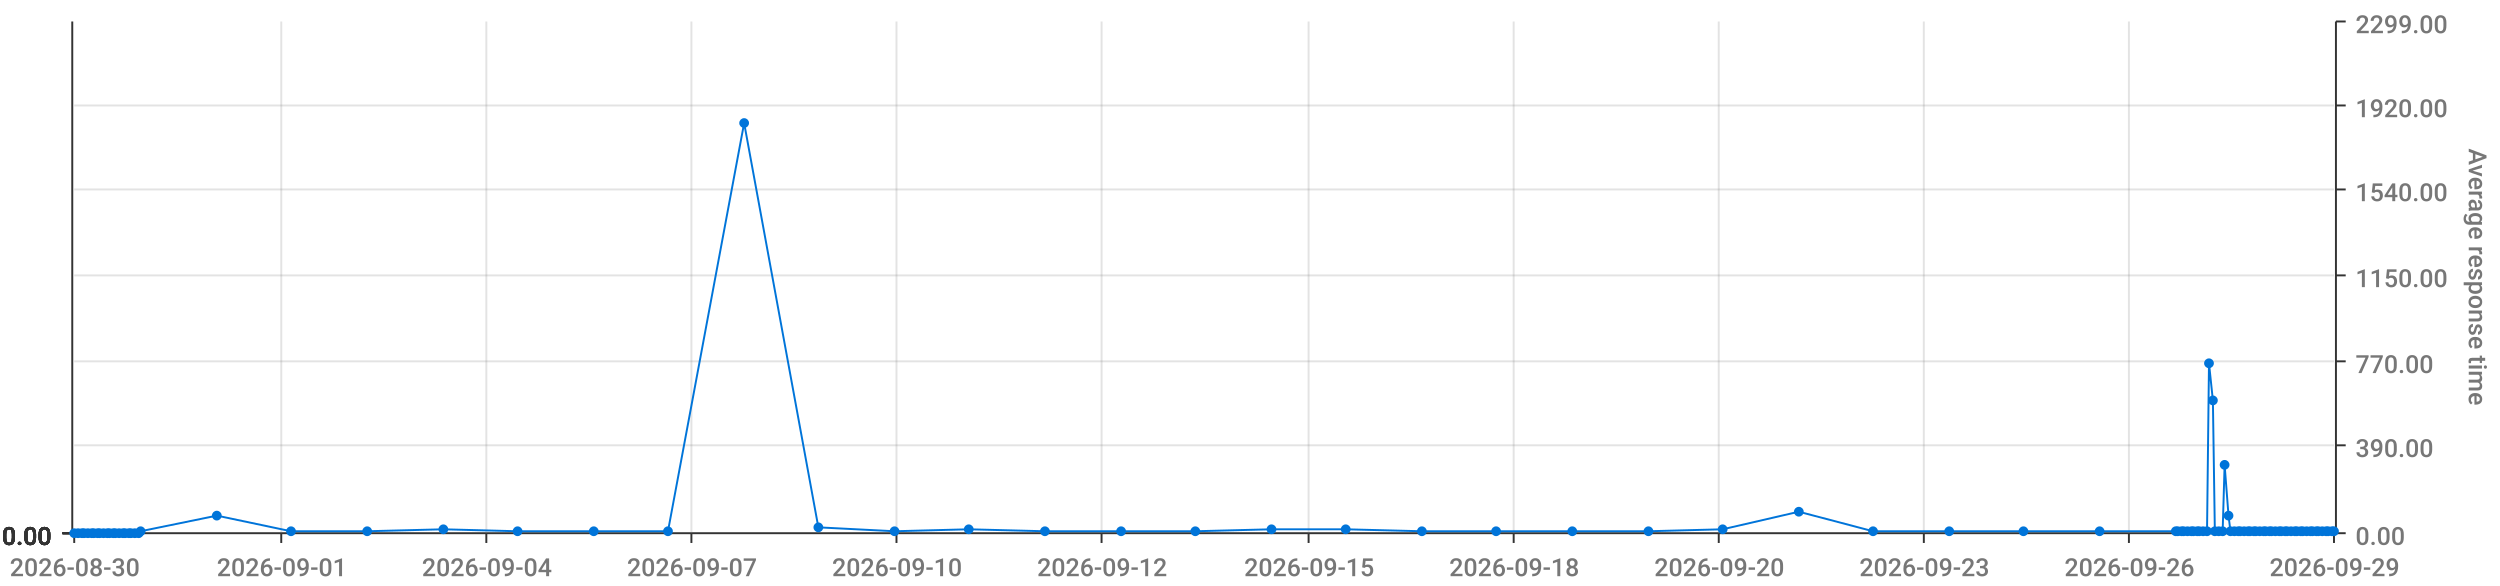
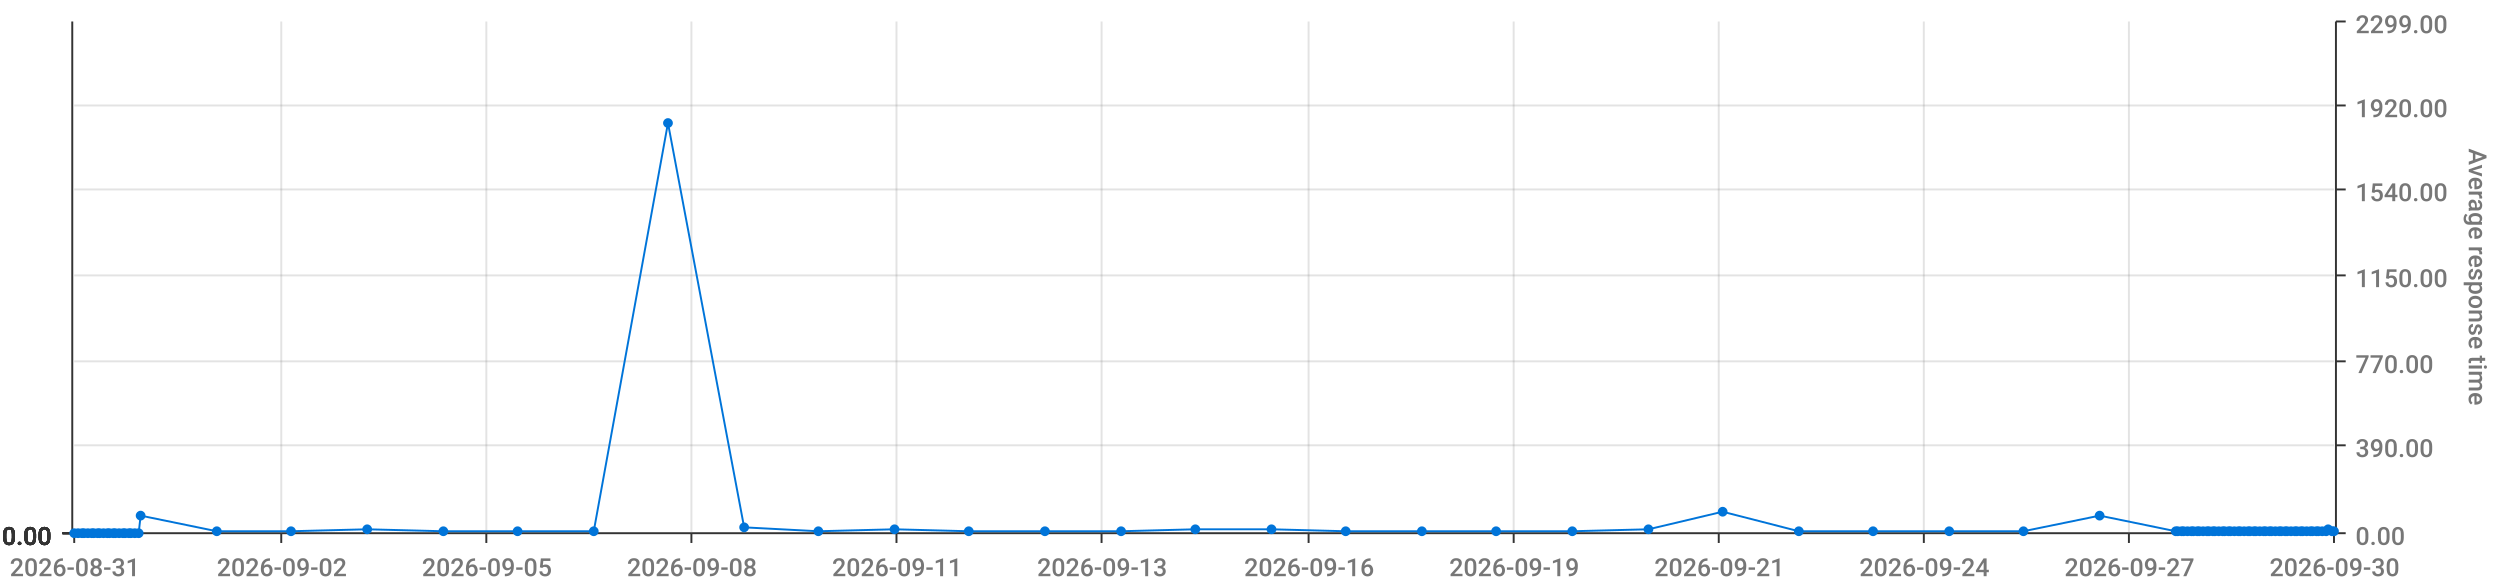
<svg xmlns="http://www.w3.org/2000/svg" viewBox="0 0 1280 300">
  <path d="M 0 0 L 1280 0 L 1280 300 L 0 300 L 0 0" style="stroke-width:0;stroke:rgba(255,255,255,1.0);fill:rgba(255,255,255,0.0)" />
  <path d="M 38 11 L 1195 11 L 1195 273 L 38 273 L 38 11" style="stroke-width:0;stroke:rgba(255,255,255,1.0);fill:rgba(255,255,255,0.0)" />
  <path d="M 38 273 L 1195 273" style="stroke-width:1;stroke:rgba(51,51,51,1.0);fill:rgba(255,255,255,0.0)" />
  <path d="M 38 273 L 38 278" style="stroke-width:1;stroke:rgba(51,51,51,1.0);fill:rgba(255,255,255,0.0)" />
-   <text x="5" y="295" style="stroke-width:0;stroke:none;fill:rgba(119,119,119,1.0);font-size:12.8px;font-family:'Roboto Medium',sans-serif">2026-08-30</text>
+   <text x="5" y="295" style="stroke-width:0;stroke:none;fill:rgba(119,119,119,1.0);font-size:12.8px;font-family:'Roboto Medium',sans-serif">2026-08-31</text>
  <path d="M 144 273 L 144 278" style="stroke-width:1;stroke:rgba(51,51,51,1.0);fill:rgba(255,255,255,0.0)" />
-   <text x="111" y="295" style="stroke-width:0;stroke:none;fill:rgba(119,119,119,1.0);font-size:12.8px;font-family:'Roboto Medium',sans-serif">2026-09-01</text>
+   <text x="111" y="295" style="stroke-width:0;stroke:none;fill:rgba(119,119,119,1.0);font-size:12.8px;font-family:'Roboto Medium',sans-serif">2026-09-02</text>
  <path d="M 249 273 L 249 278" style="stroke-width:1;stroke:rgba(51,51,51,1.0);fill:rgba(255,255,255,0.0)" />
-   <text x="216" y="295" style="stroke-width:0;stroke:none;fill:rgba(119,119,119,1.0);font-size:12.8px;font-family:'Roboto Medium',sans-serif">2026-09-04</text>
+   <text x="216" y="295" style="stroke-width:0;stroke:none;fill:rgba(119,119,119,1.0);font-size:12.8px;font-family:'Roboto Medium',sans-serif">2026-09-05</text>
  <path d="M 354 273 L 354 278" style="stroke-width:1;stroke:rgba(51,51,51,1.0);fill:rgba(255,255,255,0.0)" />
-   <text x="321" y="295" style="stroke-width:0;stroke:none;fill:rgba(119,119,119,1.0);font-size:12.8px;font-family:'Roboto Medium',sans-serif">2026-09-07</text>
+   <text x="321" y="295" style="stroke-width:0;stroke:none;fill:rgba(119,119,119,1.0);font-size:12.8px;font-family:'Roboto Medium',sans-serif">2026-09-08</text>
  <path d="M 459 273 L 459 278" style="stroke-width:1;stroke:rgba(51,51,51,1.0);fill:rgba(255,255,255,0.0)" />
-   <text x="426" y="295" style="stroke-width:0;stroke:none;fill:rgba(119,119,119,1.0);font-size:12.8px;font-family:'Roboto Medium',sans-serif">2026-09-10</text>
+   <text x="426" y="295" style="stroke-width:0;stroke:none;fill:rgba(119,119,119,1.0);font-size:12.8px;font-family:'Roboto Medium',sans-serif">2026-09-11</text>
  <path d="M 564 273 L 564 278" style="stroke-width:1;stroke:rgba(51,51,51,1.0);fill:rgba(255,255,255,0.0)" />
-   <text x="531" y="295" style="stroke-width:0;stroke:none;fill:rgba(119,119,119,1.0);font-size:12.8px;font-family:'Roboto Medium',sans-serif">2026-09-12</text>
+   <text x="531" y="295" style="stroke-width:0;stroke:none;fill:rgba(119,119,119,1.0);font-size:12.8px;font-family:'Roboto Medium',sans-serif">2026-09-13</text>
  <path d="M 670 273 L 670 278" style="stroke-width:1;stroke:rgba(51,51,51,1.0);fill:rgba(255,255,255,0.0)" />
-   <text x="637" y="295" style="stroke-width:0;stroke:none;fill:rgba(119,119,119,1.0);font-size:12.8px;font-family:'Roboto Medium',sans-serif">2026-09-15</text>
+   <text x="637" y="295" style="stroke-width:0;stroke:none;fill:rgba(119,119,119,1.0);font-size:12.8px;font-family:'Roboto Medium',sans-serif">2026-09-16</text>
  <path d="M 775 273 L 775 278" style="stroke-width:1;stroke:rgba(51,51,51,1.0);fill:rgba(255,255,255,0.0)" />
-   <text x="742" y="295" style="stroke-width:0;stroke:none;fill:rgba(119,119,119,1.0);font-size:12.8px;font-family:'Roboto Medium',sans-serif">2026-09-18</text>
+   <text x="742" y="295" style="stroke-width:0;stroke:none;fill:rgba(119,119,119,1.0);font-size:12.8px;font-family:'Roboto Medium',sans-serif">2026-09-19</text>
  <path d="M 880 273 L 880 278" style="stroke-width:1;stroke:rgba(51,51,51,1.0);fill:rgba(255,255,255,0.0)" />
-   <text x="847" y="295" style="stroke-width:0;stroke:none;fill:rgba(119,119,119,1.0);font-size:12.8px;font-family:'Roboto Medium',sans-serif">2026-09-20</text>
+   <text x="847" y="295" style="stroke-width:0;stroke:none;fill:rgba(119,119,119,1.0);font-size:12.8px;font-family:'Roboto Medium',sans-serif">2026-09-21</text>
  <path d="M 985 273 L 985 278" style="stroke-width:1;stroke:rgba(51,51,51,1.0);fill:rgba(255,255,255,0.0)" />
-   <text x="952" y="295" style="stroke-width:0;stroke:none;fill:rgba(119,119,119,1.0);font-size:12.8px;font-family:'Roboto Medium',sans-serif">2026-09-23</text>
+   <text x="952" y="295" style="stroke-width:0;stroke:none;fill:rgba(119,119,119,1.0);font-size:12.8px;font-family:'Roboto Medium',sans-serif">2026-09-24</text>
  <path d="M 1090 273 L 1090 278" style="stroke-width:1;stroke:rgba(51,51,51,1.0);fill:rgba(255,255,255,0.0)" />
-   <text x="1057" y="295" style="stroke-width:0;stroke:none;fill:rgba(119,119,119,1.0);font-size:12.8px;font-family:'Roboto Medium',sans-serif">2026-09-26</text>
+   <text x="1057" y="295" style="stroke-width:0;stroke:none;fill:rgba(119,119,119,1.0);font-size:12.8px;font-family:'Roboto Medium',sans-serif">2026-09-27</text>
  <path d="M 1195 273 L 1195 278" style="stroke-width:1;stroke:rgba(51,51,51,1.0);fill:rgba(255,255,255,0.0)" />
-   <text x="1162" y="295" style="stroke-width:0;stroke:none;fill:rgba(119,119,119,1.0);font-size:12.8px;font-family:'Roboto Medium',sans-serif">2026-09-29</text>
+   <text x="1162" y="295" style="stroke-width:0;stroke:none;fill:rgba(119,119,119,1.0);font-size:12.8px;font-family:'Roboto Medium',sans-serif">2026-09-30</text>
  <path d="M 144 273 L 144 11" style="stroke-width:1;stroke:rgba(119,119,119,0.2);fill:none" />
  <path d="M 249 273 L 249 11" style="stroke-width:1;stroke:rgba(119,119,119,0.2);fill:none" />
  <path d="M 354 273 L 354 11" style="stroke-width:1;stroke:rgba(119,119,119,0.2);fill:none" />
  <path d="M 459 273 L 459 11" style="stroke-width:1;stroke:rgba(119,119,119,0.2);fill:none" />
  <path d="M 564 273 L 564 11" style="stroke-width:1;stroke:rgba(119,119,119,0.2);fill:none" />
  <path d="M 670 273 L 670 11" style="stroke-width:1;stroke:rgba(119,119,119,0.2);fill:none" />
  <path d="M 775 273 L 775 11" style="stroke-width:1;stroke:rgba(119,119,119,0.2);fill:none" />
  <path d="M 880 273 L 880 11" style="stroke-width:1;stroke:rgba(119,119,119,0.2);fill:none" />
  <path d="M 985 273 L 985 11" style="stroke-width:1;stroke:rgba(119,119,119,0.2);fill:none" />
  <path d="M 1090 273 L 1090 11" style="stroke-width:1;stroke:rgba(119,119,119,0.2);fill:none" />
  <path d="M 1196 273 L 1196 11" style="stroke-width:1;stroke:rgba(51,51,51,1.0);fill:rgba(255,255,255,0.0)" />
  <path d="M 1196 273 L 1201 273" style="stroke-width:1;stroke:rgba(51,51,51,1.0);fill:rgba(255,255,255,0.0)" />
  <text x="1206" y="279" style="stroke-width:0;stroke:none;fill:rgba(119,119,119,1.0);font-size:12.8px;font-family:'Roboto Medium',sans-serif">0.00</text>
  <path d="M 1196 228 L 1201 228" style="stroke-width:1;stroke:rgba(51,51,51,1.0);fill:rgba(255,255,255,0.0)" />
  <text x="1206" y="234" style="stroke-width:0;stroke:none;fill:rgba(119,119,119,1.0);font-size:12.8px;font-family:'Roboto Medium',sans-serif">390.00</text>
  <path d="M 1196 185 L 1201 185" style="stroke-width:1;stroke:rgba(51,51,51,1.0);fill:rgba(255,255,255,0.0)" />
  <text x="1206" y="191" style="stroke-width:0;stroke:none;fill:rgba(119,119,119,1.0);font-size:12.8px;font-family:'Roboto Medium',sans-serif">770.00</text>
  <path d="M 1196 141 L 1201 141" style="stroke-width:1;stroke:rgba(51,51,51,1.0);fill:rgba(255,255,255,0.0)" />
  <text x="1206" y="147" style="stroke-width:0;stroke:none;fill:rgba(119,119,119,1.0);font-size:12.8px;font-family:'Roboto Medium',sans-serif">1150.00</text>
  <path d="M 1196 97 L 1201 97" style="stroke-width:1;stroke:rgba(51,51,51,1.0);fill:rgba(255,255,255,0.0)" />
  <text x="1206" y="103" style="stroke-width:0;stroke:none;fill:rgba(119,119,119,1.0);font-size:12.8px;font-family:'Roboto Medium',sans-serif">1540.00</text>
  <path d="M 1196 54 L 1201 54" style="stroke-width:1;stroke:rgba(51,51,51,1.0);fill:rgba(255,255,255,0.0)" />
  <text x="1206" y="60" style="stroke-width:0;stroke:none;fill:rgba(119,119,119,1.0);font-size:12.8px;font-family:'Roboto Medium',sans-serif">1920.00</text>
  <path d="M 1196 11 L 1201 11" style="stroke-width:1;stroke:rgba(51,51,51,1.0);fill:rgba(255,255,255,0.0)" />
  <text x="1206" y="17" style="stroke-width:0;stroke:none;fill:rgba(119,119,119,1.0);font-size:12.8px;font-family:'Roboto Medium',sans-serif">2299.00</text>
  <text x="1264" y="76" style="stroke-width:0;stroke:none;fill:rgba(119,119,119,1.0);font-size:12.8px;font-family:'Roboto Medium',sans-serif" transform="rotate(90.00,1264,76)">Average response time</text>
  <path d="M 38 273 L 1195 273" style="stroke-width:0;stroke:rgba(255,255,255,0.0);fill:none" />
  <path d="M 38 228 L 1195 228" style="stroke-width:1;stroke:rgba(119,119,119,0.2);fill:none" />
  <path d="M 38 185 L 1195 185" style="stroke-width:1;stroke:rgba(119,119,119,0.2);fill:none" />
  <path d="M 38 141 L 1195 141" style="stroke-width:1;stroke:rgba(119,119,119,0.2);fill:none" />
  <path d="M 38 97 L 1195 97" style="stroke-width:1;stroke:rgba(119,119,119,0.2);fill:none" />
  <path d="M 38 54 L 1195 54" style="stroke-width:1;stroke:rgba(119,119,119,0.2);fill:none" />
  <path d="M 37 273 L 37 11" style="stroke-width:1;stroke:rgba(51,51,51,1.0);fill:rgba(255,255,255,0.0)" />
  <path d="M 37 273 L 32 273" style="stroke-width:1;stroke:rgba(51,51,51,1.0);fill:rgba(255,255,255,0.0)" />
  <text x="1" y="279" style="stroke-width:0;stroke:none;fill:rgba(51,51,51,1.0);font-size:12.8px;font-family:'Roboto Medium',sans-serif">0.00</text>
  <path d="M 37 273 L 32 273" style="stroke-width:1;stroke:rgba(51,51,51,1.0);fill:rgba(255,255,255,0.0)" />
  <text x="1" y="279" style="stroke-width:0;stroke:none;fill:rgba(51,51,51,1.0);font-size:12.8px;font-family:'Roboto Medium',sans-serif">0.00</text>
  <path d="M 37 273 L 32 273" style="stroke-width:1;stroke:rgba(51,51,51,1.0);fill:rgba(255,255,255,0.0)" />
  <text x="1" y="279" style="stroke-width:0;stroke:none;fill:rgba(51,51,51,1.0);font-size:12.8px;font-family:'Roboto Medium',sans-serif">0.00</text>
  <path d="M 37 273 L 32 273" style="stroke-width:1;stroke:rgba(51,51,51,1.0);fill:rgba(255,255,255,0.0)" />
  <text x="1" y="279" style="stroke-width:0;stroke:none;fill:rgba(51,51,51,1.0);font-size:12.8px;font-family:'Roboto Medium',sans-serif">0.00</text>
  <path d="M 37 273 L 32 273" style="stroke-width:1;stroke:rgba(51,51,51,1.0);fill:rgba(255,255,255,0.0)" />
  <text x="1" y="279" style="stroke-width:0;stroke:none;fill:rgba(51,51,51,1.0);font-size:12.8px;font-family:'Roboto Medium',sans-serif">0.00</text>
  <path d="M 37 273 L 32 273" style="stroke-width:1;stroke:rgba(51,51,51,1.0);fill:rgba(255,255,255,0.0)" />
  <text x="1" y="279" style="stroke-width:0;stroke:none;fill:rgba(51,51,51,1.0);font-size:12.8px;font-family:'Roboto Medium',sans-serif">0.00</text>
  <path d="M 37 273 L 32 273" style="stroke-width:1;stroke:rgba(51,51,51,1.0);fill:rgba(255,255,255,0.0)" />
  <text x="1" y="279" style="stroke-width:0;stroke:none;fill:rgba(51,51,51,1.0);font-size:12.8px;font-family:'Roboto Medium',sans-serif">0.00</text>
  <path d="M 38 273 L 1195 273" style="stroke-width:0;stroke:rgba(255,255,255,0.0);fill:none" />
  <path d="M 38 273 L 1195 273" style="stroke-width:0;stroke:rgba(255,255,255,0.0);fill:none" />
  <path d="M 38 273 L 1195 273" style="stroke-width:0;stroke:rgba(255,255,255,0.0);fill:none" />
  <path d="M 38 273 L 1195 273" style="stroke-width:0;stroke:rgba(255,255,255,0.0);fill:none" />
  <path d="M 38 273 L 1195 273" style="stroke-width:0;stroke:rgba(255,255,255,0.0);fill:none" />
  <path d="M 38 273 L 1195 273" style="stroke-width:0;stroke:rgba(255,255,255,0.0);fill:none" />
-   <path d="M 38 273 L 40 273 L 42 273 L 43 273 L 45 273 L 47 273 L 48 273 L 50 273 L 51 273 L 53 273 L 55 273 L 56 273 L 58 273 L 59 273 L 61 273 L 63 273 L 64 273 L 66 273 L 67 273 L 69 273 L 71 273 L 72 272 L 111 264 L 149 272 L 188 272 L 227 271 L 265 272 L 304 272 L 342 272 L 381 63 L 419 270 L 458 272 L 496 271 L 535 272 L 574 272 L 612 272 L 651 271 L 689 271 L 728 272 L 766 272 L 805 272 L 844 272 L 882 271 L 921 262 L 959 272 L 998 272 L 1036 272 L 1075 272 L 1114 272 L 1115 272 L 1117 272 L 1118 272 L 1120 272 L 1122 272 L 1123 272 L 1125 272 L 1126 272 L 1128 272 L 1130 272 L 1131 186 L 1133 205 L 1134 272 L 1136 272 L 1138 272 L 1139 238 L 1141 264 L 1142 272 L 1144 272 L 1146 272 L 1147 272 L 1149 272 L 1151 272 L 1152 272 L 1154 272 L 1155 272 L 1157 272 L 1159 272 L 1160 272 L 1162 272 L 1163 272 L 1165 272 L 1167 272 L 1168 272 L 1170 272 L 1171 272 L 1173 272 L 1175 272 L 1176 272 L 1178 272 L 1179 272 L 1181 272 L 1183 272 L 1184 272 L 1186 272 L 1187 272 L 1189 272 L 1191 272 L 1192 272 L 1194 272 L 1195 272" style="stroke-width:1;stroke:rgba(0,116,217,1.0);fill:rgba(255,255,255,0.0)" />
+   <path d="M 38 273 L 40 273 L 42 273 L 43 273 L 45 273 L 47 273 L 48 273 L 50 273 L 51 273 L 53 273 L 55 273 L 56 273 L 58 273 L 59 273 L 61 273 L 63 273 L 64 273 L 66 273 L 67 273 L 69 273 L 71 273 L 72 264 L 111 272 L 149 272 L 188 271 L 227 272 L 265 272 L 304 272 L 342 63 L 381 270 L 419 272 L 458 271 L 496 272 L 535 272 L 574 272 L 612 271 L 651 271 L 689 272 L 728 272 L 766 272 L 805 272 L 844 271 L 882 262 L 921 272 L 959 272 L 998 272 L 1036 272 L 1075 264 L 1114 272 L 1115 272 L 1117 272 L 1118 272 L 1120 272 L 1122 272 L 1123 272 L 1125 272 L 1126 272 L 1128 272 L 1130 272 L 1131 272 L 1133 272 L 1134 272 L 1136 272 L 1138 272 L 1139 272 L 1141 272 L 1142 272 L 1144 272 L 1146 272 L 1147 272 L 1149 272 L 1151 272 L 1152 272 L 1154 272 L 1155 272 L 1157 272 L 1159 272 L 1160 272 L 1162 272 L 1163 272 L 1165 272 L 1167 272 L 1168 272 L 1170 272 L 1171 272 L 1173 272 L 1175 272 L 1176 272 L 1178 272 L 1179 272 L 1181 272 L 1183 272 L 1184 272 L 1186 272 L 1187 272 L 1189 272 L 1191 272 L 1192 271 L 1194 272 L 1195 272" style="stroke-width:1;stroke:rgba(0,116,217,1.0);fill:rgba(255,255,255,0.0)" />
  <circle cx="38" cy="273" r="2" style="stroke-width:1;stroke:rgba(0,116,217,1.0);fill:rgba(0,116,217,1.0)" />
  <path d="" style="stroke-width:1;stroke:rgba(0,116,217,1.0);fill:rgba(0,116,217,1.0)" />
  <circle cx="40" cy="273" r="2" style="stroke-width:1;stroke:rgba(0,116,217,1.0);fill:rgba(0,116,217,1.0)" />
  <path d="" style="stroke-width:1;stroke:rgba(0,116,217,1.0);fill:rgba(0,116,217,1.0)" />
  <circle cx="42" cy="273" r="2" style="stroke-width:1;stroke:rgba(0,116,217,1.0);fill:rgba(0,116,217,1.0)" />
  <path d="" style="stroke-width:1;stroke:rgba(0,116,217,1.0);fill:rgba(0,116,217,1.0)" />
  <circle cx="43" cy="273" r="2" style="stroke-width:1;stroke:rgba(0,116,217,1.0);fill:rgba(0,116,217,1.0)" />
  <path d="" style="stroke-width:1;stroke:rgba(0,116,217,1.0);fill:rgba(0,116,217,1.0)" />
  <circle cx="45" cy="273" r="2" style="stroke-width:1;stroke:rgba(0,116,217,1.0);fill:rgba(0,116,217,1.0)" />
  <path d="" style="stroke-width:1;stroke:rgba(0,116,217,1.0);fill:rgba(0,116,217,1.0)" />
  <circle cx="47" cy="273" r="2" style="stroke-width:1;stroke:rgba(0,116,217,1.0);fill:rgba(0,116,217,1.0)" />
  <path d="" style="stroke-width:1;stroke:rgba(0,116,217,1.0);fill:rgba(0,116,217,1.0)" />
  <circle cx="48" cy="273" r="2" style="stroke-width:1;stroke:rgba(0,116,217,1.0);fill:rgba(0,116,217,1.0)" />
  <path d="" style="stroke-width:1;stroke:rgba(0,116,217,1.0);fill:rgba(0,116,217,1.0)" />
  <circle cx="50" cy="273" r="2" style="stroke-width:1;stroke:rgba(0,116,217,1.0);fill:rgba(0,116,217,1.0)" />
  <path d="" style="stroke-width:1;stroke:rgba(0,116,217,1.0);fill:rgba(0,116,217,1.0)" />
  <circle cx="51" cy="273" r="2" style="stroke-width:1;stroke:rgba(0,116,217,1.0);fill:rgba(0,116,217,1.0)" />
  <path d="" style="stroke-width:1;stroke:rgba(0,116,217,1.0);fill:rgba(0,116,217,1.0)" />
  <circle cx="53" cy="273" r="2" style="stroke-width:1;stroke:rgba(0,116,217,1.0);fill:rgba(0,116,217,1.0)" />
  <path d="" style="stroke-width:1;stroke:rgba(0,116,217,1.0);fill:rgba(0,116,217,1.0)" />
  <circle cx="55" cy="273" r="2" style="stroke-width:1;stroke:rgba(0,116,217,1.0);fill:rgba(0,116,217,1.0)" />
  <path d="" style="stroke-width:1;stroke:rgba(0,116,217,1.0);fill:rgba(0,116,217,1.0)" />
  <circle cx="56" cy="273" r="2" style="stroke-width:1;stroke:rgba(0,116,217,1.0);fill:rgba(0,116,217,1.0)" />
  <path d="" style="stroke-width:1;stroke:rgba(0,116,217,1.0);fill:rgba(0,116,217,1.0)" />
  <circle cx="58" cy="273" r="2" style="stroke-width:1;stroke:rgba(0,116,217,1.0);fill:rgba(0,116,217,1.0)" />
  <path d="" style="stroke-width:1;stroke:rgba(0,116,217,1.0);fill:rgba(0,116,217,1.0)" />
  <circle cx="59" cy="273" r="2" style="stroke-width:1;stroke:rgba(0,116,217,1.0);fill:rgba(0,116,217,1.0)" />
  <path d="" style="stroke-width:1;stroke:rgba(0,116,217,1.0);fill:rgba(0,116,217,1.0)" />
  <circle cx="61" cy="273" r="2" style="stroke-width:1;stroke:rgba(0,116,217,1.0);fill:rgba(0,116,217,1.0)" />
  <path d="" style="stroke-width:1;stroke:rgba(0,116,217,1.0);fill:rgba(0,116,217,1.0)" />
  <circle cx="63" cy="273" r="2" style="stroke-width:1;stroke:rgba(0,116,217,1.0);fill:rgba(0,116,217,1.0)" />
  <path d="" style="stroke-width:1;stroke:rgba(0,116,217,1.0);fill:rgba(0,116,217,1.0)" />
  <circle cx="64" cy="273" r="2" style="stroke-width:1;stroke:rgba(0,116,217,1.0);fill:rgba(0,116,217,1.0)" />
  <path d="" style="stroke-width:1;stroke:rgba(0,116,217,1.0);fill:rgba(0,116,217,1.0)" />
  <circle cx="66" cy="273" r="2" style="stroke-width:1;stroke:rgba(0,116,217,1.0);fill:rgba(0,116,217,1.0)" />
  <path d="" style="stroke-width:1;stroke:rgba(0,116,217,1.0);fill:rgba(0,116,217,1.0)" />
  <circle cx="67" cy="273" r="2" style="stroke-width:1;stroke:rgba(0,116,217,1.0);fill:rgba(0,116,217,1.0)" />
  <path d="" style="stroke-width:1;stroke:rgba(0,116,217,1.0);fill:rgba(0,116,217,1.0)" />
  <circle cx="69" cy="273" r="2" style="stroke-width:1;stroke:rgba(0,116,217,1.0);fill:rgba(0,116,217,1.0)" />
  <path d="" style="stroke-width:1;stroke:rgba(0,116,217,1.0);fill:rgba(0,116,217,1.0)" />
  <circle cx="71" cy="273" r="2" style="stroke-width:1;stroke:rgba(0,116,217,1.0);fill:rgba(0,116,217,1.0)" />
  <path d="" style="stroke-width:1;stroke:rgba(0,116,217,1.0);fill:rgba(0,116,217,1.0)" />
-   <circle cx="72" cy="272" r="2" style="stroke-width:1;stroke:rgba(0,116,217,1.0);fill:rgba(0,116,217,1.0)" />
-   <path d="" style="stroke-width:1;stroke:rgba(0,116,217,1.0);fill:rgba(0,116,217,1.0)" />
-   <circle cx="111" cy="264" r="2" style="stroke-width:1;stroke:rgba(0,116,217,1.0);fill:rgba(0,116,217,1.0)" />
+   <circle cx="72" cy="264" r="2" style="stroke-width:1;stroke:rgba(0,116,217,1.0);fill:rgba(0,116,217,1.0)" />
+   <path d="" style="stroke-width:1;stroke:rgba(0,116,217,1.0);fill:rgba(0,116,217,1.0)" />
+   <circle cx="111" cy="272" r="2" style="stroke-width:1;stroke:rgba(0,116,217,1.0);fill:rgba(0,116,217,1.0)" />
  <path d="" style="stroke-width:1;stroke:rgba(0,116,217,1.0);fill:rgba(0,116,217,1.0)" />
  <circle cx="149" cy="272" r="2" style="stroke-width:1;stroke:rgba(0,116,217,1.0);fill:rgba(0,116,217,1.0)" />
  <path d="" style="stroke-width:1;stroke:rgba(0,116,217,1.0);fill:rgba(0,116,217,1.0)" />
-   <circle cx="188" cy="272" r="2" style="stroke-width:1;stroke:rgba(0,116,217,1.0);fill:rgba(0,116,217,1.0)" />
-   <path d="" style="stroke-width:1;stroke:rgba(0,116,217,1.0);fill:rgba(0,116,217,1.0)" />
-   <circle cx="227" cy="271" r="2" style="stroke-width:1;stroke:rgba(0,116,217,1.0);fill:rgba(0,116,217,1.0)" />
+   <circle cx="188" cy="271" r="2" style="stroke-width:1;stroke:rgba(0,116,217,1.0);fill:rgba(0,116,217,1.0)" />
+   <path d="" style="stroke-width:1;stroke:rgba(0,116,217,1.0);fill:rgba(0,116,217,1.0)" />
+   <circle cx="227" cy="272" r="2" style="stroke-width:1;stroke:rgba(0,116,217,1.0);fill:rgba(0,116,217,1.0)" />
  <path d="" style="stroke-width:1;stroke:rgba(0,116,217,1.0);fill:rgba(0,116,217,1.0)" />
  <circle cx="265" cy="272" r="2" style="stroke-width:1;stroke:rgba(0,116,217,1.0);fill:rgba(0,116,217,1.0)" />
  <path d="" style="stroke-width:1;stroke:rgba(0,116,217,1.0);fill:rgba(0,116,217,1.0)" />
  <circle cx="304" cy="272" r="2" style="stroke-width:1;stroke:rgba(0,116,217,1.0);fill:rgba(0,116,217,1.0)" />
  <path d="" style="stroke-width:1;stroke:rgba(0,116,217,1.0);fill:rgba(0,116,217,1.0)" />
-   <circle cx="342" cy="272" r="2" style="stroke-width:1;stroke:rgba(0,116,217,1.0);fill:rgba(0,116,217,1.0)" />
-   <path d="" style="stroke-width:1;stroke:rgba(0,116,217,1.0);fill:rgba(0,116,217,1.0)" />
-   <circle cx="381" cy="63" r="2" style="stroke-width:1;stroke:rgba(0,116,217,1.0);fill:rgba(0,116,217,1.0)" />
-   <path d="" style="stroke-width:1;stroke:rgba(0,116,217,1.0);fill:rgba(0,116,217,1.0)" />
-   <circle cx="419" cy="270" r="2" style="stroke-width:1;stroke:rgba(0,116,217,1.0);fill:rgba(0,116,217,1.0)" />
-   <path d="" style="stroke-width:1;stroke:rgba(0,116,217,1.0);fill:rgba(0,116,217,1.0)" />
-   <circle cx="458" cy="272" r="2" style="stroke-width:1;stroke:rgba(0,116,217,1.0);fill:rgba(0,116,217,1.0)" />
-   <path d="" style="stroke-width:1;stroke:rgba(0,116,217,1.0);fill:rgba(0,116,217,1.0)" />
-   <circle cx="496" cy="271" r="2" style="stroke-width:1;stroke:rgba(0,116,217,1.0);fill:rgba(0,116,217,1.0)" />
+   <circle cx="342" cy="63" r="2" style="stroke-width:1;stroke:rgba(0,116,217,1.0);fill:rgba(0,116,217,1.0)" />
+   <path d="" style="stroke-width:1;stroke:rgba(0,116,217,1.0);fill:rgba(0,116,217,1.0)" />
+   <circle cx="381" cy="270" r="2" style="stroke-width:1;stroke:rgba(0,116,217,1.0);fill:rgba(0,116,217,1.0)" />
+   <path d="" style="stroke-width:1;stroke:rgba(0,116,217,1.0);fill:rgba(0,116,217,1.0)" />
+   <circle cx="419" cy="272" r="2" style="stroke-width:1;stroke:rgba(0,116,217,1.0);fill:rgba(0,116,217,1.0)" />
+   <path d="" style="stroke-width:1;stroke:rgba(0,116,217,1.0);fill:rgba(0,116,217,1.0)" />
+   <circle cx="458" cy="271" r="2" style="stroke-width:1;stroke:rgba(0,116,217,1.0);fill:rgba(0,116,217,1.0)" />
+   <path d="" style="stroke-width:1;stroke:rgba(0,116,217,1.0);fill:rgba(0,116,217,1.0)" />
+   <circle cx="496" cy="272" r="2" style="stroke-width:1;stroke:rgba(0,116,217,1.0);fill:rgba(0,116,217,1.0)" />
  <path d="" style="stroke-width:1;stroke:rgba(0,116,217,1.0);fill:rgba(0,116,217,1.0)" />
  <circle cx="535" cy="272" r="2" style="stroke-width:1;stroke:rgba(0,116,217,1.0);fill:rgba(0,116,217,1.0)" />
  <path d="" style="stroke-width:1;stroke:rgba(0,116,217,1.0);fill:rgba(0,116,217,1.0)" />
  <circle cx="574" cy="272" r="2" style="stroke-width:1;stroke:rgba(0,116,217,1.0);fill:rgba(0,116,217,1.0)" />
  <path d="" style="stroke-width:1;stroke:rgba(0,116,217,1.0);fill:rgba(0,116,217,1.0)" />
-   <circle cx="612" cy="272" r="2" style="stroke-width:1;stroke:rgba(0,116,217,1.0);fill:rgba(0,116,217,1.0)" />
+   <circle cx="612" cy="271" r="2" style="stroke-width:1;stroke:rgba(0,116,217,1.0);fill:rgba(0,116,217,1.0)" />
  <path d="" style="stroke-width:1;stroke:rgba(0,116,217,1.0);fill:rgba(0,116,217,1.0)" />
  <circle cx="651" cy="271" r="2" style="stroke-width:1;stroke:rgba(0,116,217,1.0);fill:rgba(0,116,217,1.0)" />
  <path d="" style="stroke-width:1;stroke:rgba(0,116,217,1.0);fill:rgba(0,116,217,1.0)" />
-   <circle cx="689" cy="271" r="2" style="stroke-width:1;stroke:rgba(0,116,217,1.0);fill:rgba(0,116,217,1.0)" />
+   <circle cx="689" cy="272" r="2" style="stroke-width:1;stroke:rgba(0,116,217,1.0);fill:rgba(0,116,217,1.0)" />
  <path d="" style="stroke-width:1;stroke:rgba(0,116,217,1.0);fill:rgba(0,116,217,1.0)" />
  <circle cx="728" cy="272" r="2" style="stroke-width:1;stroke:rgba(0,116,217,1.0);fill:rgba(0,116,217,1.0)" />
  <path d="" style="stroke-width:1;stroke:rgba(0,116,217,1.0);fill:rgba(0,116,217,1.0)" />
  <circle cx="766" cy="272" r="2" style="stroke-width:1;stroke:rgba(0,116,217,1.0);fill:rgba(0,116,217,1.0)" />
  <path d="" style="stroke-width:1;stroke:rgba(0,116,217,1.0);fill:rgba(0,116,217,1.0)" />
  <circle cx="805" cy="272" r="2" style="stroke-width:1;stroke:rgba(0,116,217,1.0);fill:rgba(0,116,217,1.0)" />
  <path d="" style="stroke-width:1;stroke:rgba(0,116,217,1.0);fill:rgba(0,116,217,1.0)" />
-   <circle cx="844" cy="272" r="2" style="stroke-width:1;stroke:rgba(0,116,217,1.0);fill:rgba(0,116,217,1.0)" />
-   <path d="" style="stroke-width:1;stroke:rgba(0,116,217,1.0);fill:rgba(0,116,217,1.0)" />
-   <circle cx="882" cy="271" r="2" style="stroke-width:1;stroke:rgba(0,116,217,1.0);fill:rgba(0,116,217,1.0)" />
-   <path d="" style="stroke-width:1;stroke:rgba(0,116,217,1.0);fill:rgba(0,116,217,1.0)" />
-   <circle cx="921" cy="262" r="2" style="stroke-width:1;stroke:rgba(0,116,217,1.0);fill:rgba(0,116,217,1.0)" />
+   <circle cx="844" cy="271" r="2" style="stroke-width:1;stroke:rgba(0,116,217,1.0);fill:rgba(0,116,217,1.0)" />
+   <path d="" style="stroke-width:1;stroke:rgba(0,116,217,1.0);fill:rgba(0,116,217,1.0)" />
+   <circle cx="882" cy="262" r="2" style="stroke-width:1;stroke:rgba(0,116,217,1.0);fill:rgba(0,116,217,1.0)" />
+   <path d="" style="stroke-width:1;stroke:rgba(0,116,217,1.0);fill:rgba(0,116,217,1.0)" />
+   <circle cx="921" cy="272" r="2" style="stroke-width:1;stroke:rgba(0,116,217,1.0);fill:rgba(0,116,217,1.0)" />
  <path d="" style="stroke-width:1;stroke:rgba(0,116,217,1.0);fill:rgba(0,116,217,1.0)" />
  <circle cx="959" cy="272" r="2" style="stroke-width:1;stroke:rgba(0,116,217,1.0);fill:rgba(0,116,217,1.0)" />
  <path d="" style="stroke-width:1;stroke:rgba(0,116,217,1.0);fill:rgba(0,116,217,1.0)" />
  <circle cx="998" cy="272" r="2" style="stroke-width:1;stroke:rgba(0,116,217,1.0);fill:rgba(0,116,217,1.0)" />
  <path d="" style="stroke-width:1;stroke:rgba(0,116,217,1.0);fill:rgba(0,116,217,1.0)" />
  <circle cx="1036" cy="272" r="2" style="stroke-width:1;stroke:rgba(0,116,217,1.0);fill:rgba(0,116,217,1.0)" />
  <path d="" style="stroke-width:1;stroke:rgba(0,116,217,1.0);fill:rgba(0,116,217,1.0)" />
-   <circle cx="1075" cy="272" r="2" style="stroke-width:1;stroke:rgba(0,116,217,1.0);fill:rgba(0,116,217,1.0)" />
+   <circle cx="1075" cy="264" r="2" style="stroke-width:1;stroke:rgba(0,116,217,1.0);fill:rgba(0,116,217,1.0)" />
  <path d="" style="stroke-width:1;stroke:rgba(0,116,217,1.0);fill:rgba(0,116,217,1.0)" />
  <circle cx="1114" cy="272" r="2" style="stroke-width:1;stroke:rgba(0,116,217,1.0);fill:rgba(0,116,217,1.0)" />
  <path d="" style="stroke-width:1;stroke:rgba(0,116,217,1.0);fill:rgba(0,116,217,1.0)" />
  <circle cx="1115" cy="272" r="2" style="stroke-width:1;stroke:rgba(0,116,217,1.0);fill:rgba(0,116,217,1.0)" />
  <path d="" style="stroke-width:1;stroke:rgba(0,116,217,1.0);fill:rgba(0,116,217,1.0)" />
  <circle cx="1117" cy="272" r="2" style="stroke-width:1;stroke:rgba(0,116,217,1.0);fill:rgba(0,116,217,1.0)" />
  <path d="" style="stroke-width:1;stroke:rgba(0,116,217,1.0);fill:rgba(0,116,217,1.0)" />
  <circle cx="1118" cy="272" r="2" style="stroke-width:1;stroke:rgba(0,116,217,1.0);fill:rgba(0,116,217,1.0)" />
  <path d="" style="stroke-width:1;stroke:rgba(0,116,217,1.0);fill:rgba(0,116,217,1.0)" />
  <circle cx="1120" cy="272" r="2" style="stroke-width:1;stroke:rgba(0,116,217,1.0);fill:rgba(0,116,217,1.0)" />
  <path d="" style="stroke-width:1;stroke:rgba(0,116,217,1.0);fill:rgba(0,116,217,1.0)" />
  <circle cx="1122" cy="272" r="2" style="stroke-width:1;stroke:rgba(0,116,217,1.0);fill:rgba(0,116,217,1.0)" />
  <path d="" style="stroke-width:1;stroke:rgba(0,116,217,1.0);fill:rgba(0,116,217,1.0)" />
  <circle cx="1123" cy="272" r="2" style="stroke-width:1;stroke:rgba(0,116,217,1.0);fill:rgba(0,116,217,1.0)" />
  <path d="" style="stroke-width:1;stroke:rgba(0,116,217,1.0);fill:rgba(0,116,217,1.0)" />
  <circle cx="1125" cy="272" r="2" style="stroke-width:1;stroke:rgba(0,116,217,1.0);fill:rgba(0,116,217,1.0)" />
  <path d="" style="stroke-width:1;stroke:rgba(0,116,217,1.0);fill:rgba(0,116,217,1.0)" />
  <circle cx="1126" cy="272" r="2" style="stroke-width:1;stroke:rgba(0,116,217,1.0);fill:rgba(0,116,217,1.0)" />
  <path d="" style="stroke-width:1;stroke:rgba(0,116,217,1.0);fill:rgba(0,116,217,1.0)" />
  <circle cx="1128" cy="272" r="2" style="stroke-width:1;stroke:rgba(0,116,217,1.0);fill:rgba(0,116,217,1.0)" />
  <path d="" style="stroke-width:1;stroke:rgba(0,116,217,1.0);fill:rgba(0,116,217,1.0)" />
  <circle cx="1130" cy="272" r="2" style="stroke-width:1;stroke:rgba(0,116,217,1.0);fill:rgba(0,116,217,1.0)" />
  <path d="" style="stroke-width:1;stroke:rgba(0,116,217,1.0);fill:rgba(0,116,217,1.0)" />
-   <circle cx="1131" cy="186" r="2" style="stroke-width:1;stroke:rgba(0,116,217,1.0);fill:rgba(0,116,217,1.0)" />
-   <path d="" style="stroke-width:1;stroke:rgba(0,116,217,1.0);fill:rgba(0,116,217,1.0)" />
-   <circle cx="1133" cy="205" r="2" style="stroke-width:1;stroke:rgba(0,116,217,1.0);fill:rgba(0,116,217,1.0)" />
+   <circle cx="1131" cy="272" r="2" style="stroke-width:1;stroke:rgba(0,116,217,1.0);fill:rgba(0,116,217,1.0)" />
+   <path d="" style="stroke-width:1;stroke:rgba(0,116,217,1.0);fill:rgba(0,116,217,1.0)" />
+   <circle cx="1133" cy="272" r="2" style="stroke-width:1;stroke:rgba(0,116,217,1.0);fill:rgba(0,116,217,1.0)" />
  <path d="" style="stroke-width:1;stroke:rgba(0,116,217,1.0);fill:rgba(0,116,217,1.0)" />
  <circle cx="1134" cy="272" r="2" style="stroke-width:1;stroke:rgba(0,116,217,1.0);fill:rgba(0,116,217,1.0)" />
  <path d="" style="stroke-width:1;stroke:rgba(0,116,217,1.0);fill:rgba(0,116,217,1.0)" />
  <circle cx="1136" cy="272" r="2" style="stroke-width:1;stroke:rgba(0,116,217,1.0);fill:rgba(0,116,217,1.0)" />
  <path d="" style="stroke-width:1;stroke:rgba(0,116,217,1.0);fill:rgba(0,116,217,1.0)" />
  <circle cx="1138" cy="272" r="2" style="stroke-width:1;stroke:rgba(0,116,217,1.0);fill:rgba(0,116,217,1.0)" />
  <path d="" style="stroke-width:1;stroke:rgba(0,116,217,1.0);fill:rgba(0,116,217,1.0)" />
-   <circle cx="1139" cy="238" r="2" style="stroke-width:1;stroke:rgba(0,116,217,1.0);fill:rgba(0,116,217,1.0)" />
-   <path d="" style="stroke-width:1;stroke:rgba(0,116,217,1.0);fill:rgba(0,116,217,1.0)" />
-   <circle cx="1141" cy="264" r="2" style="stroke-width:1;stroke:rgba(0,116,217,1.0);fill:rgba(0,116,217,1.0)" />
+   <circle cx="1139" cy="272" r="2" style="stroke-width:1;stroke:rgba(0,116,217,1.0);fill:rgba(0,116,217,1.0)" />
+   <path d="" style="stroke-width:1;stroke:rgba(0,116,217,1.0);fill:rgba(0,116,217,1.0)" />
+   <circle cx="1141" cy="272" r="2" style="stroke-width:1;stroke:rgba(0,116,217,1.0);fill:rgba(0,116,217,1.0)" />
  <path d="" style="stroke-width:1;stroke:rgba(0,116,217,1.0);fill:rgba(0,116,217,1.0)" />
  <circle cx="1142" cy="272" r="2" style="stroke-width:1;stroke:rgba(0,116,217,1.0);fill:rgba(0,116,217,1.0)" />
  <path d="" style="stroke-width:1;stroke:rgba(0,116,217,1.0);fill:rgba(0,116,217,1.0)" />
  <circle cx="1144" cy="272" r="2" style="stroke-width:1;stroke:rgba(0,116,217,1.0);fill:rgba(0,116,217,1.0)" />
  <path d="" style="stroke-width:1;stroke:rgba(0,116,217,1.0);fill:rgba(0,116,217,1.0)" />
  <circle cx="1146" cy="272" r="2" style="stroke-width:1;stroke:rgba(0,116,217,1.0);fill:rgba(0,116,217,1.0)" />
  <path d="" style="stroke-width:1;stroke:rgba(0,116,217,1.0);fill:rgba(0,116,217,1.0)" />
  <circle cx="1147" cy="272" r="2" style="stroke-width:1;stroke:rgba(0,116,217,1.0);fill:rgba(0,116,217,1.0)" />
  <path d="" style="stroke-width:1;stroke:rgba(0,116,217,1.0);fill:rgba(0,116,217,1.0)" />
  <circle cx="1149" cy="272" r="2" style="stroke-width:1;stroke:rgba(0,116,217,1.0);fill:rgba(0,116,217,1.0)" />
  <path d="" style="stroke-width:1;stroke:rgba(0,116,217,1.0);fill:rgba(0,116,217,1.0)" />
  <circle cx="1151" cy="272" r="2" style="stroke-width:1;stroke:rgba(0,116,217,1.0);fill:rgba(0,116,217,1.0)" />
  <path d="" style="stroke-width:1;stroke:rgba(0,116,217,1.0);fill:rgba(0,116,217,1.0)" />
  <circle cx="1152" cy="272" r="2" style="stroke-width:1;stroke:rgba(0,116,217,1.0);fill:rgba(0,116,217,1.0)" />
  <path d="" style="stroke-width:1;stroke:rgba(0,116,217,1.0);fill:rgba(0,116,217,1.0)" />
  <circle cx="1154" cy="272" r="2" style="stroke-width:1;stroke:rgba(0,116,217,1.0);fill:rgba(0,116,217,1.0)" />
  <path d="" style="stroke-width:1;stroke:rgba(0,116,217,1.0);fill:rgba(0,116,217,1.0)" />
  <circle cx="1155" cy="272" r="2" style="stroke-width:1;stroke:rgba(0,116,217,1.0);fill:rgba(0,116,217,1.0)" />
  <path d="" style="stroke-width:1;stroke:rgba(0,116,217,1.0);fill:rgba(0,116,217,1.0)" />
  <circle cx="1157" cy="272" r="2" style="stroke-width:1;stroke:rgba(0,116,217,1.0);fill:rgba(0,116,217,1.0)" />
  <path d="" style="stroke-width:1;stroke:rgba(0,116,217,1.0);fill:rgba(0,116,217,1.0)" />
  <circle cx="1159" cy="272" r="2" style="stroke-width:1;stroke:rgba(0,116,217,1.0);fill:rgba(0,116,217,1.0)" />
  <path d="" style="stroke-width:1;stroke:rgba(0,116,217,1.0);fill:rgba(0,116,217,1.0)" />
  <circle cx="1160" cy="272" r="2" style="stroke-width:1;stroke:rgba(0,116,217,1.0);fill:rgba(0,116,217,1.0)" />
  <path d="" style="stroke-width:1;stroke:rgba(0,116,217,1.0);fill:rgba(0,116,217,1.0)" />
  <circle cx="1162" cy="272" r="2" style="stroke-width:1;stroke:rgba(0,116,217,1.0);fill:rgba(0,116,217,1.0)" />
  <path d="" style="stroke-width:1;stroke:rgba(0,116,217,1.0);fill:rgba(0,116,217,1.0)" />
  <circle cx="1163" cy="272" r="2" style="stroke-width:1;stroke:rgba(0,116,217,1.0);fill:rgba(0,116,217,1.0)" />
  <path d="" style="stroke-width:1;stroke:rgba(0,116,217,1.0);fill:rgba(0,116,217,1.0)" />
  <circle cx="1165" cy="272" r="2" style="stroke-width:1;stroke:rgba(0,116,217,1.0);fill:rgba(0,116,217,1.0)" />
  <path d="" style="stroke-width:1;stroke:rgba(0,116,217,1.0);fill:rgba(0,116,217,1.0)" />
  <circle cx="1167" cy="272" r="2" style="stroke-width:1;stroke:rgba(0,116,217,1.0);fill:rgba(0,116,217,1.0)" />
  <path d="" style="stroke-width:1;stroke:rgba(0,116,217,1.0);fill:rgba(0,116,217,1.0)" />
  <circle cx="1168" cy="272" r="2" style="stroke-width:1;stroke:rgba(0,116,217,1.0);fill:rgba(0,116,217,1.0)" />
  <path d="" style="stroke-width:1;stroke:rgba(0,116,217,1.0);fill:rgba(0,116,217,1.0)" />
  <circle cx="1170" cy="272" r="2" style="stroke-width:1;stroke:rgba(0,116,217,1.0);fill:rgba(0,116,217,1.0)" />
  <path d="" style="stroke-width:1;stroke:rgba(0,116,217,1.0);fill:rgba(0,116,217,1.0)" />
  <circle cx="1171" cy="272" r="2" style="stroke-width:1;stroke:rgba(0,116,217,1.0);fill:rgba(0,116,217,1.0)" />
  <path d="" style="stroke-width:1;stroke:rgba(0,116,217,1.0);fill:rgba(0,116,217,1.0)" />
  <circle cx="1173" cy="272" r="2" style="stroke-width:1;stroke:rgba(0,116,217,1.0);fill:rgba(0,116,217,1.0)" />
  <path d="" style="stroke-width:1;stroke:rgba(0,116,217,1.0);fill:rgba(0,116,217,1.0)" />
  <circle cx="1175" cy="272" r="2" style="stroke-width:1;stroke:rgba(0,116,217,1.0);fill:rgba(0,116,217,1.0)" />
  <path d="" style="stroke-width:1;stroke:rgba(0,116,217,1.0);fill:rgba(0,116,217,1.0)" />
  <circle cx="1176" cy="272" r="2" style="stroke-width:1;stroke:rgba(0,116,217,1.0);fill:rgba(0,116,217,1.0)" />
  <path d="" style="stroke-width:1;stroke:rgba(0,116,217,1.0);fill:rgba(0,116,217,1.0)" />
  <circle cx="1178" cy="272" r="2" style="stroke-width:1;stroke:rgba(0,116,217,1.0);fill:rgba(0,116,217,1.0)" />
  <path d="" style="stroke-width:1;stroke:rgba(0,116,217,1.0);fill:rgba(0,116,217,1.0)" />
  <circle cx="1179" cy="272" r="2" style="stroke-width:1;stroke:rgba(0,116,217,1.0);fill:rgba(0,116,217,1.0)" />
  <path d="" style="stroke-width:1;stroke:rgba(0,116,217,1.0);fill:rgba(0,116,217,1.0)" />
  <circle cx="1181" cy="272" r="2" style="stroke-width:1;stroke:rgba(0,116,217,1.0);fill:rgba(0,116,217,1.0)" />
  <path d="" style="stroke-width:1;stroke:rgba(0,116,217,1.0);fill:rgba(0,116,217,1.0)" />
  <circle cx="1183" cy="272" r="2" style="stroke-width:1;stroke:rgba(0,116,217,1.0);fill:rgba(0,116,217,1.0)" />
  <path d="" style="stroke-width:1;stroke:rgba(0,116,217,1.0);fill:rgba(0,116,217,1.0)" />
  <circle cx="1184" cy="272" r="2" style="stroke-width:1;stroke:rgba(0,116,217,1.0);fill:rgba(0,116,217,1.0)" />
  <path d="" style="stroke-width:1;stroke:rgba(0,116,217,1.0);fill:rgba(0,116,217,1.0)" />
  <circle cx="1186" cy="272" r="2" style="stroke-width:1;stroke:rgba(0,116,217,1.0);fill:rgba(0,116,217,1.0)" />
  <path d="" style="stroke-width:1;stroke:rgba(0,116,217,1.0);fill:rgba(0,116,217,1.0)" />
  <circle cx="1187" cy="272" r="2" style="stroke-width:1;stroke:rgba(0,116,217,1.0);fill:rgba(0,116,217,1.0)" />
  <path d="" style="stroke-width:1;stroke:rgba(0,116,217,1.0);fill:rgba(0,116,217,1.0)" />
  <circle cx="1189" cy="272" r="2" style="stroke-width:1;stroke:rgba(0,116,217,1.0);fill:rgba(0,116,217,1.0)" />
  <path d="" style="stroke-width:1;stroke:rgba(0,116,217,1.0);fill:rgba(0,116,217,1.0)" />
  <circle cx="1191" cy="272" r="2" style="stroke-width:1;stroke:rgba(0,116,217,1.0);fill:rgba(0,116,217,1.0)" />
  <path d="" style="stroke-width:1;stroke:rgba(0,116,217,1.0);fill:rgba(0,116,217,1.0)" />
-   <circle cx="1192" cy="272" r="2" style="stroke-width:1;stroke:rgba(0,116,217,1.0);fill:rgba(0,116,217,1.0)" />
+   <circle cx="1192" cy="271" r="2" style="stroke-width:1;stroke:rgba(0,116,217,1.0);fill:rgba(0,116,217,1.0)" />
  <path d="" style="stroke-width:1;stroke:rgba(0,116,217,1.0);fill:rgba(0,116,217,1.0)" />
  <circle cx="1194" cy="272" r="2" style="stroke-width:1;stroke:rgba(0,116,217,1.0);fill:rgba(0,116,217,1.0)" />
  <path d="" style="stroke-width:1;stroke:rgba(0,116,217,1.0);fill:rgba(0,116,217,1.0)" />
  <circle cx="1195" cy="272" r="2" style="stroke-width:1;stroke:rgba(0,116,217,1.0);fill:rgba(0,116,217,1.0)" />
  <path d="" style="stroke-width:1;stroke:rgba(0,116,217,1.0);fill:rgba(0,116,217,1.0)" />
</svg>
